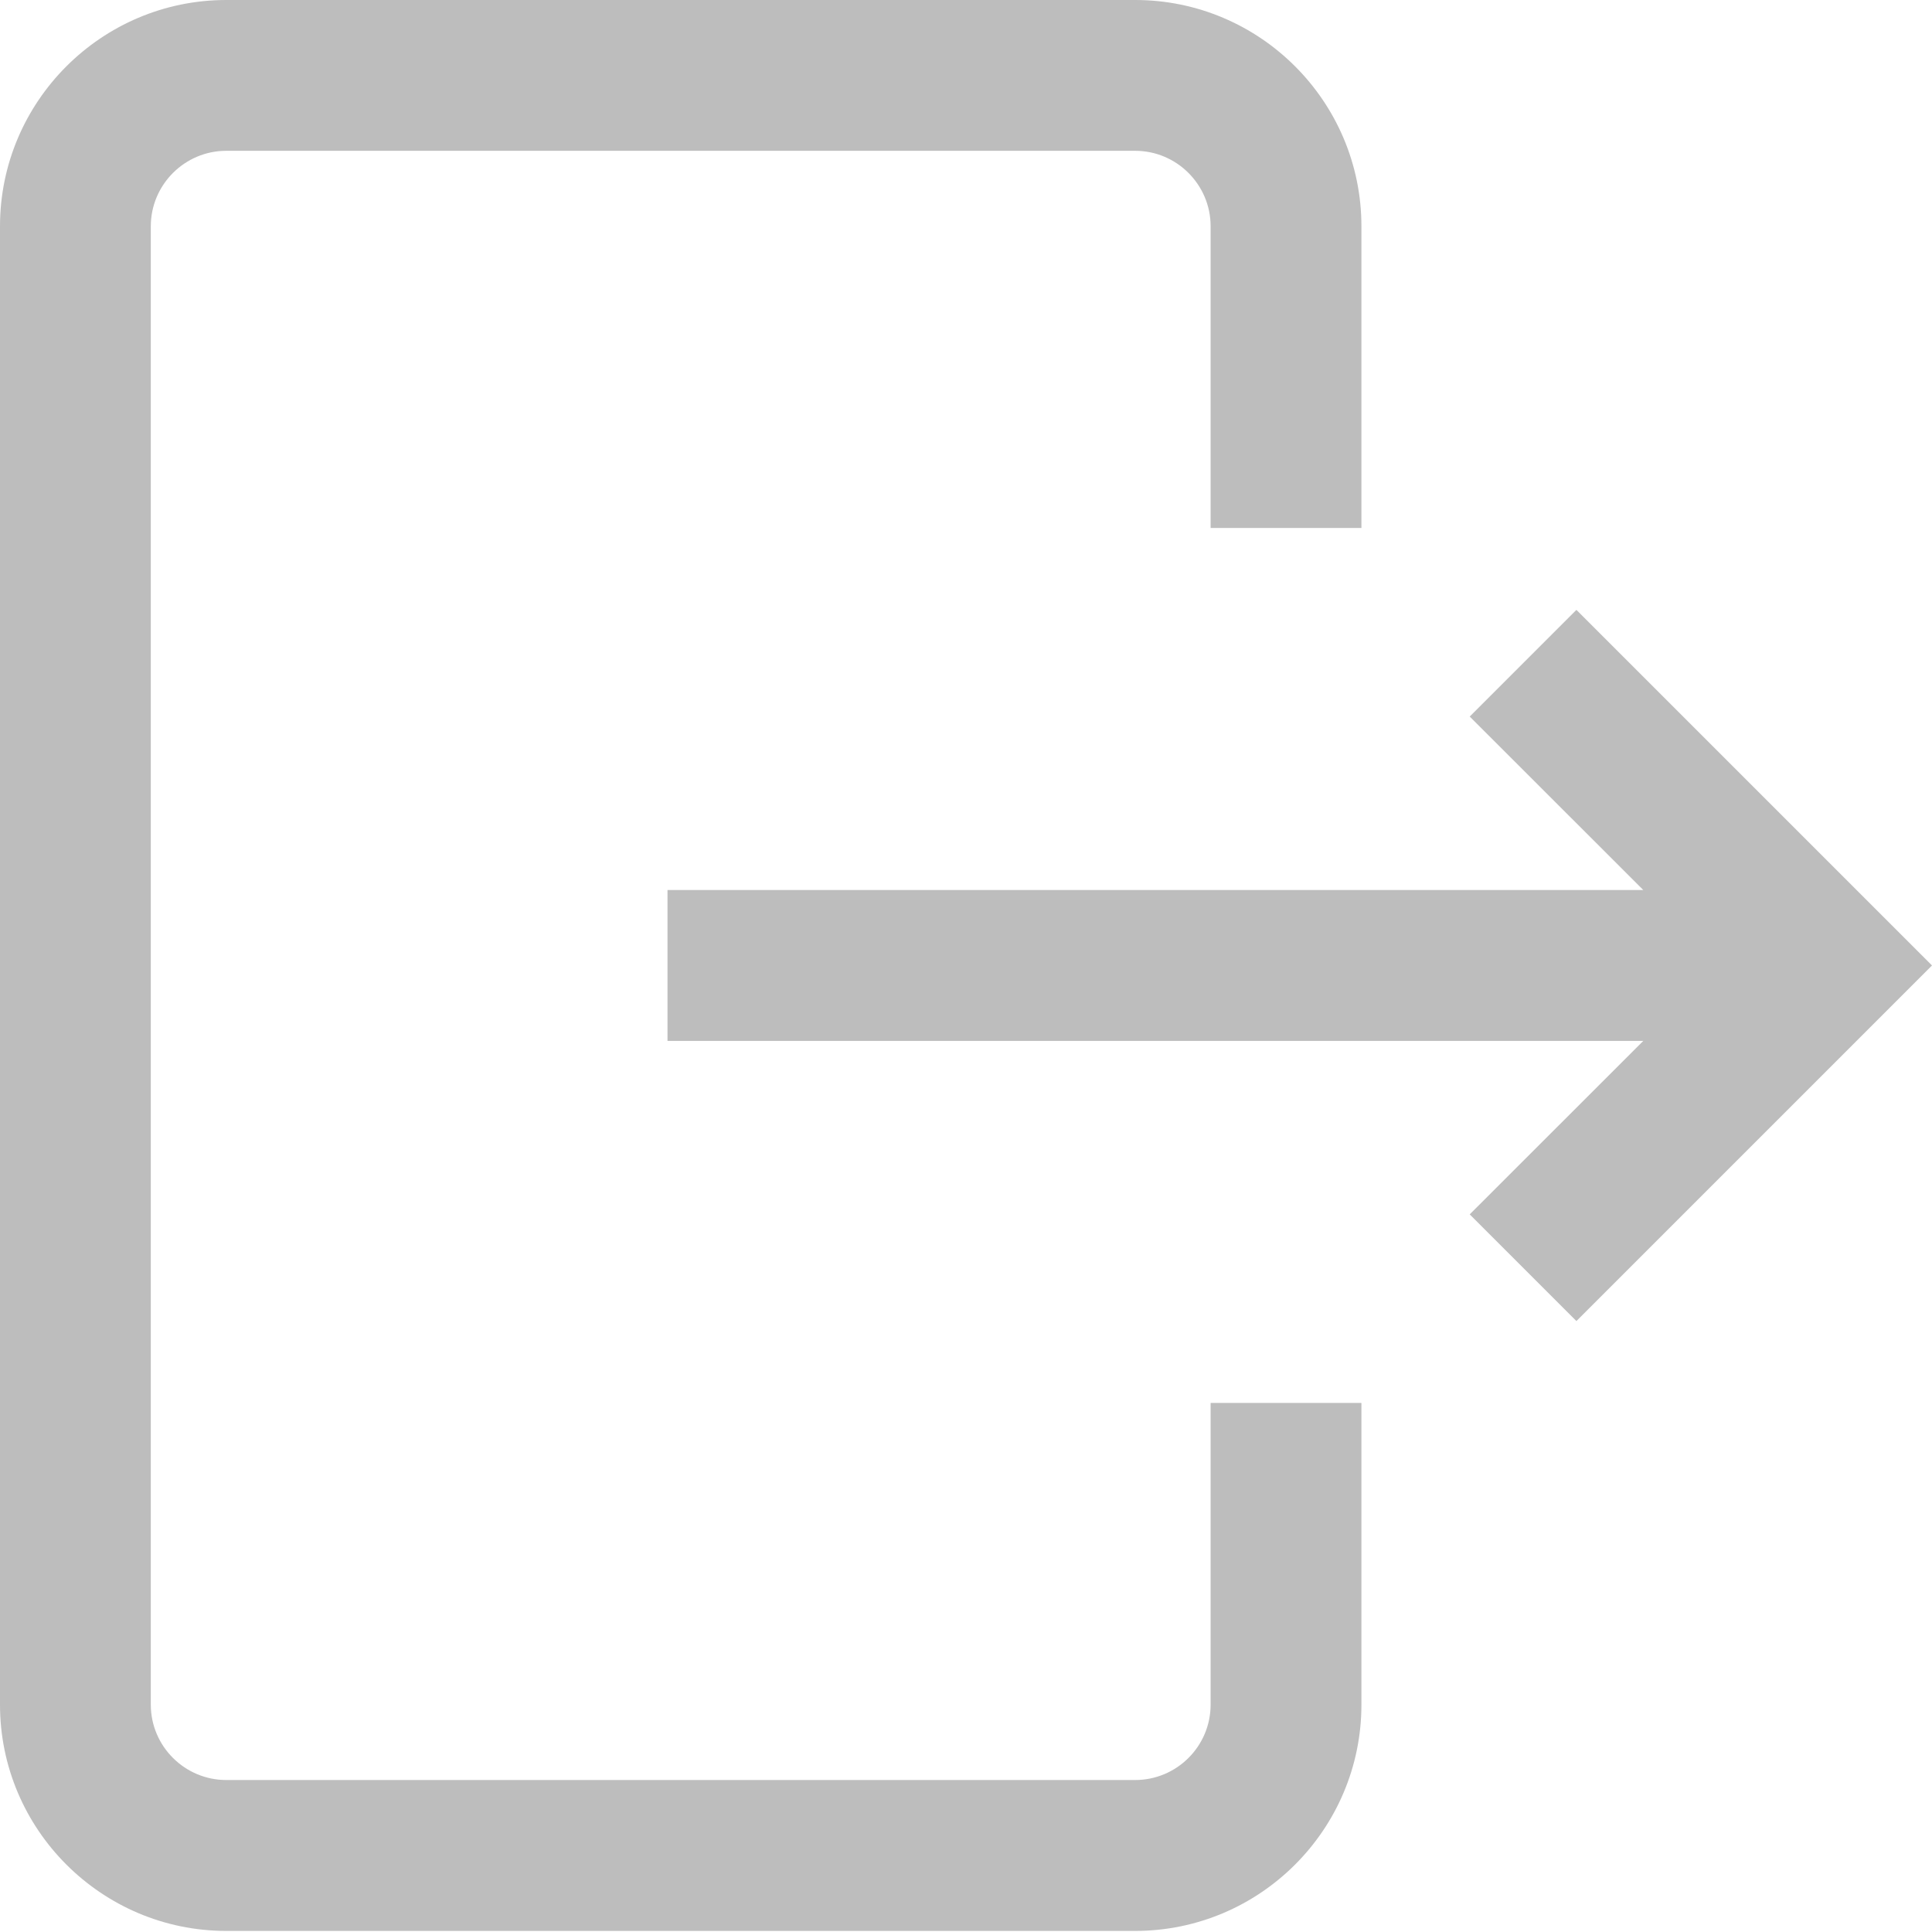
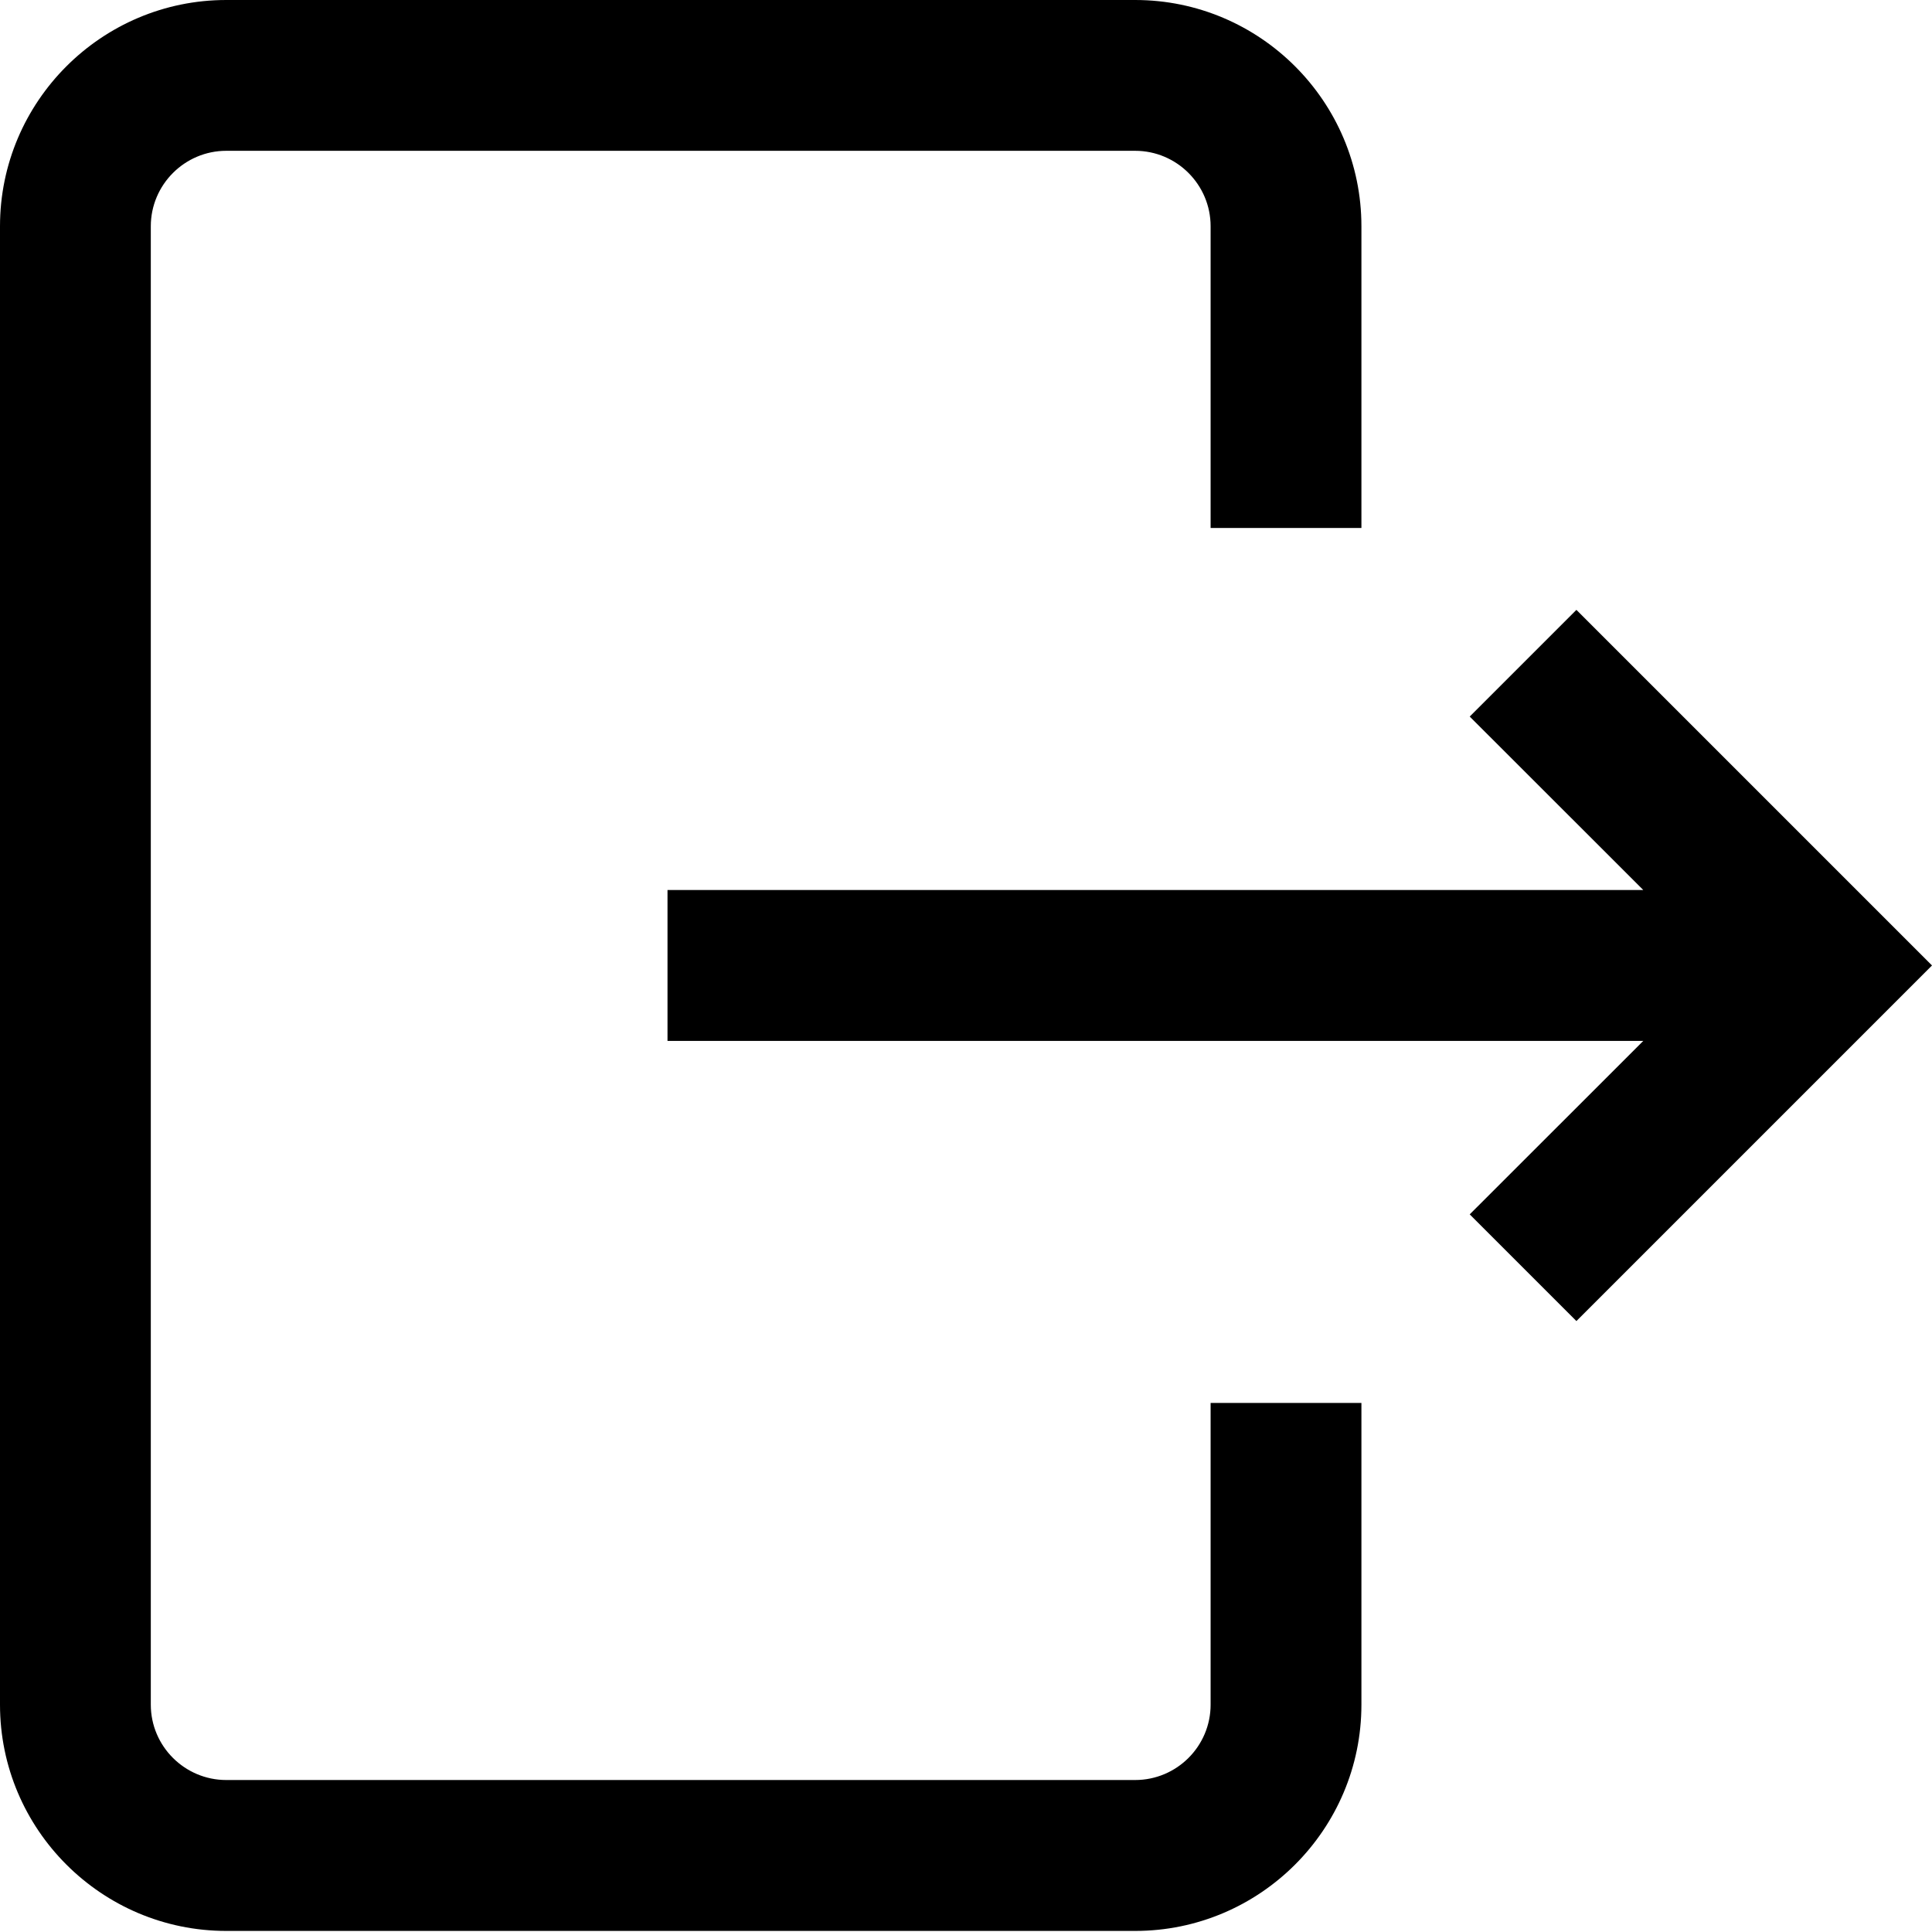
<svg xmlns="http://www.w3.org/2000/svg" width="18" height="18" viewBox="0 0 18 18" fill="none">
-   <path d="M11.279 13.071H12.684V15.882C12.684 17.044 11.739 17.99 10.576 17.99H2.108C0.946 17.99 0 17.044 0 15.882V2.108C0 0.946 0.946 0 2.108 0H10.576C11.739 0 12.684 0.946 12.684 2.108V4.919H11.279V2.108C11.279 1.721 10.964 1.405 10.576 1.405H2.108C1.721 1.405 1.405 1.721 1.405 2.108V15.882C1.405 16.269 1.721 16.584 2.108 16.584H10.576C10.964 16.584 11.279 16.269 11.279 15.882V13.071ZM14.687 5.682L13.693 6.676L15.31 8.292H6.219V9.698H15.31L13.693 11.314L14.687 12.308L18 8.995L14.687 5.682Z" fill="#BDBDBD" />
+   <path d="M11.279 13.071H12.684V15.882C12.684 17.044 11.739 17.99 10.576 17.99H2.108C0.946 17.99 0 17.044 0 15.882V2.108C0 0.946 0.946 0 2.108 0H10.576C11.739 0 12.684 0.946 12.684 2.108V4.919H11.279V2.108C11.279 1.721 10.964 1.405 10.576 1.405H2.108C1.721 1.405 1.405 1.721 1.405 2.108V15.882C1.405 16.269 1.721 16.584 2.108 16.584H10.576C10.964 16.584 11.279 16.269 11.279 15.882V13.071ZM14.687 5.682L13.693 6.676L15.31 8.292H6.219V9.698H15.31L13.693 11.314L14.687 12.308L18 8.995L14.687 5.682Z" fill="currentColor" />
</svg>
